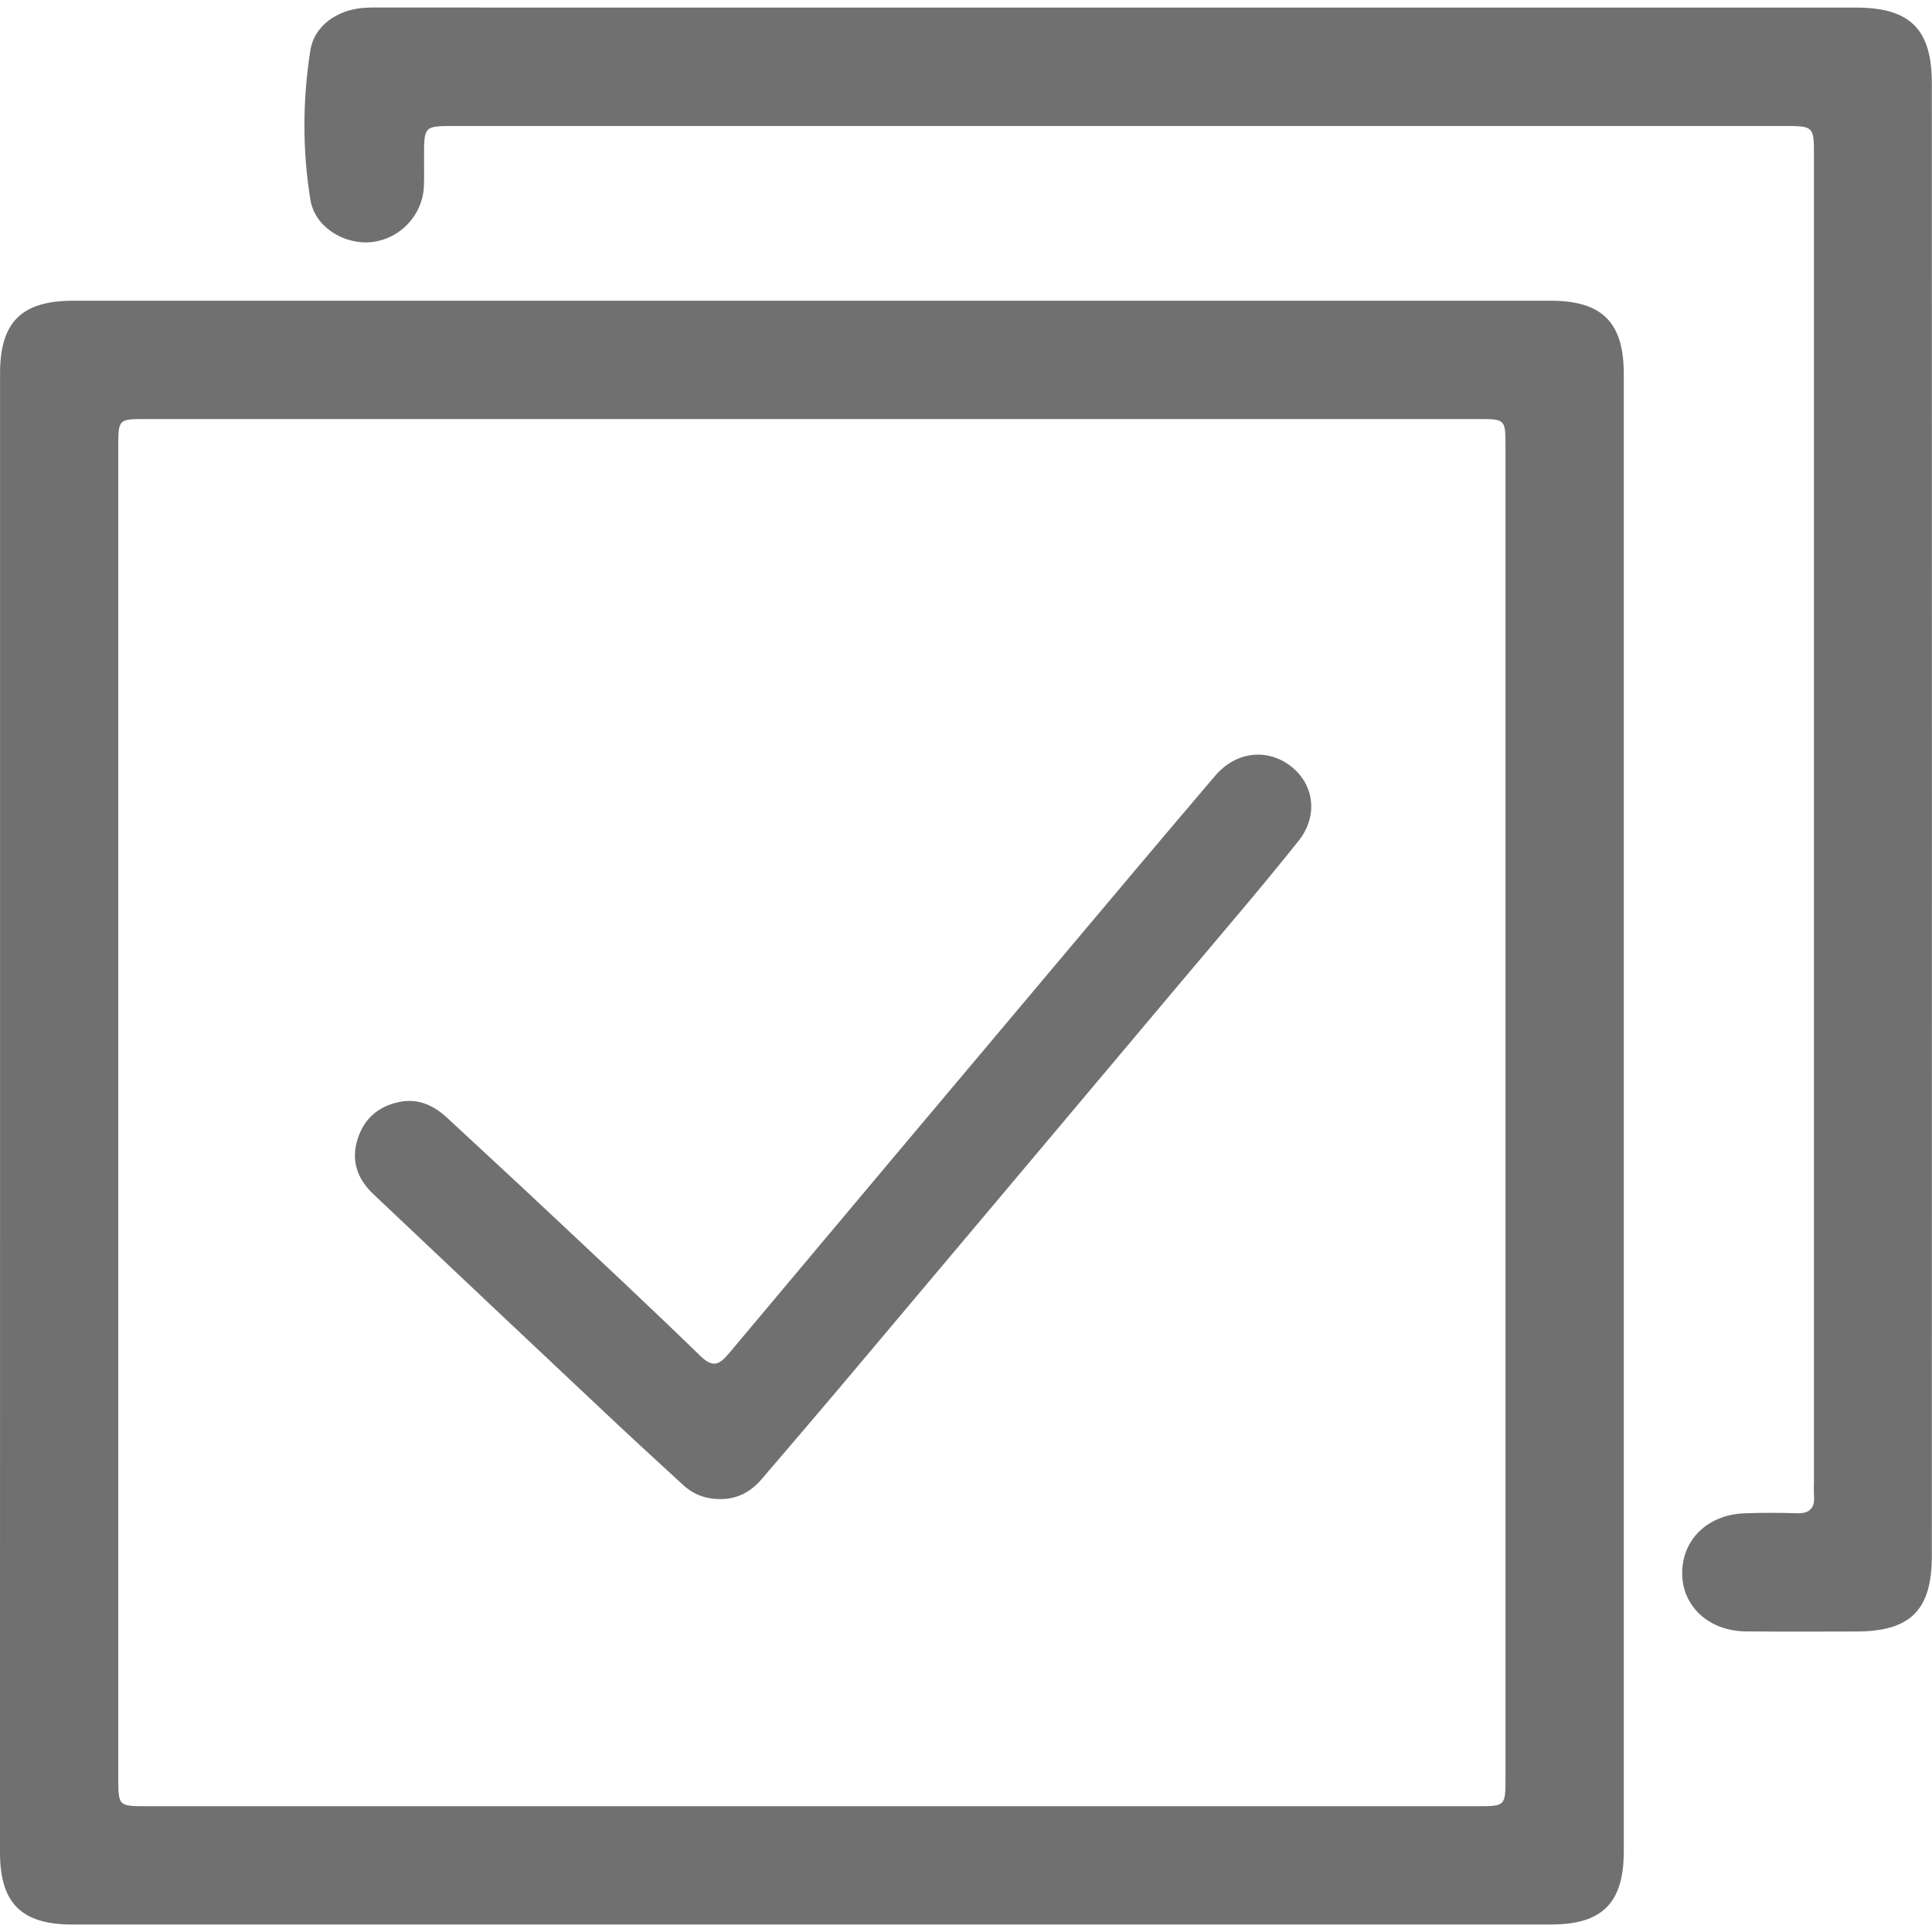
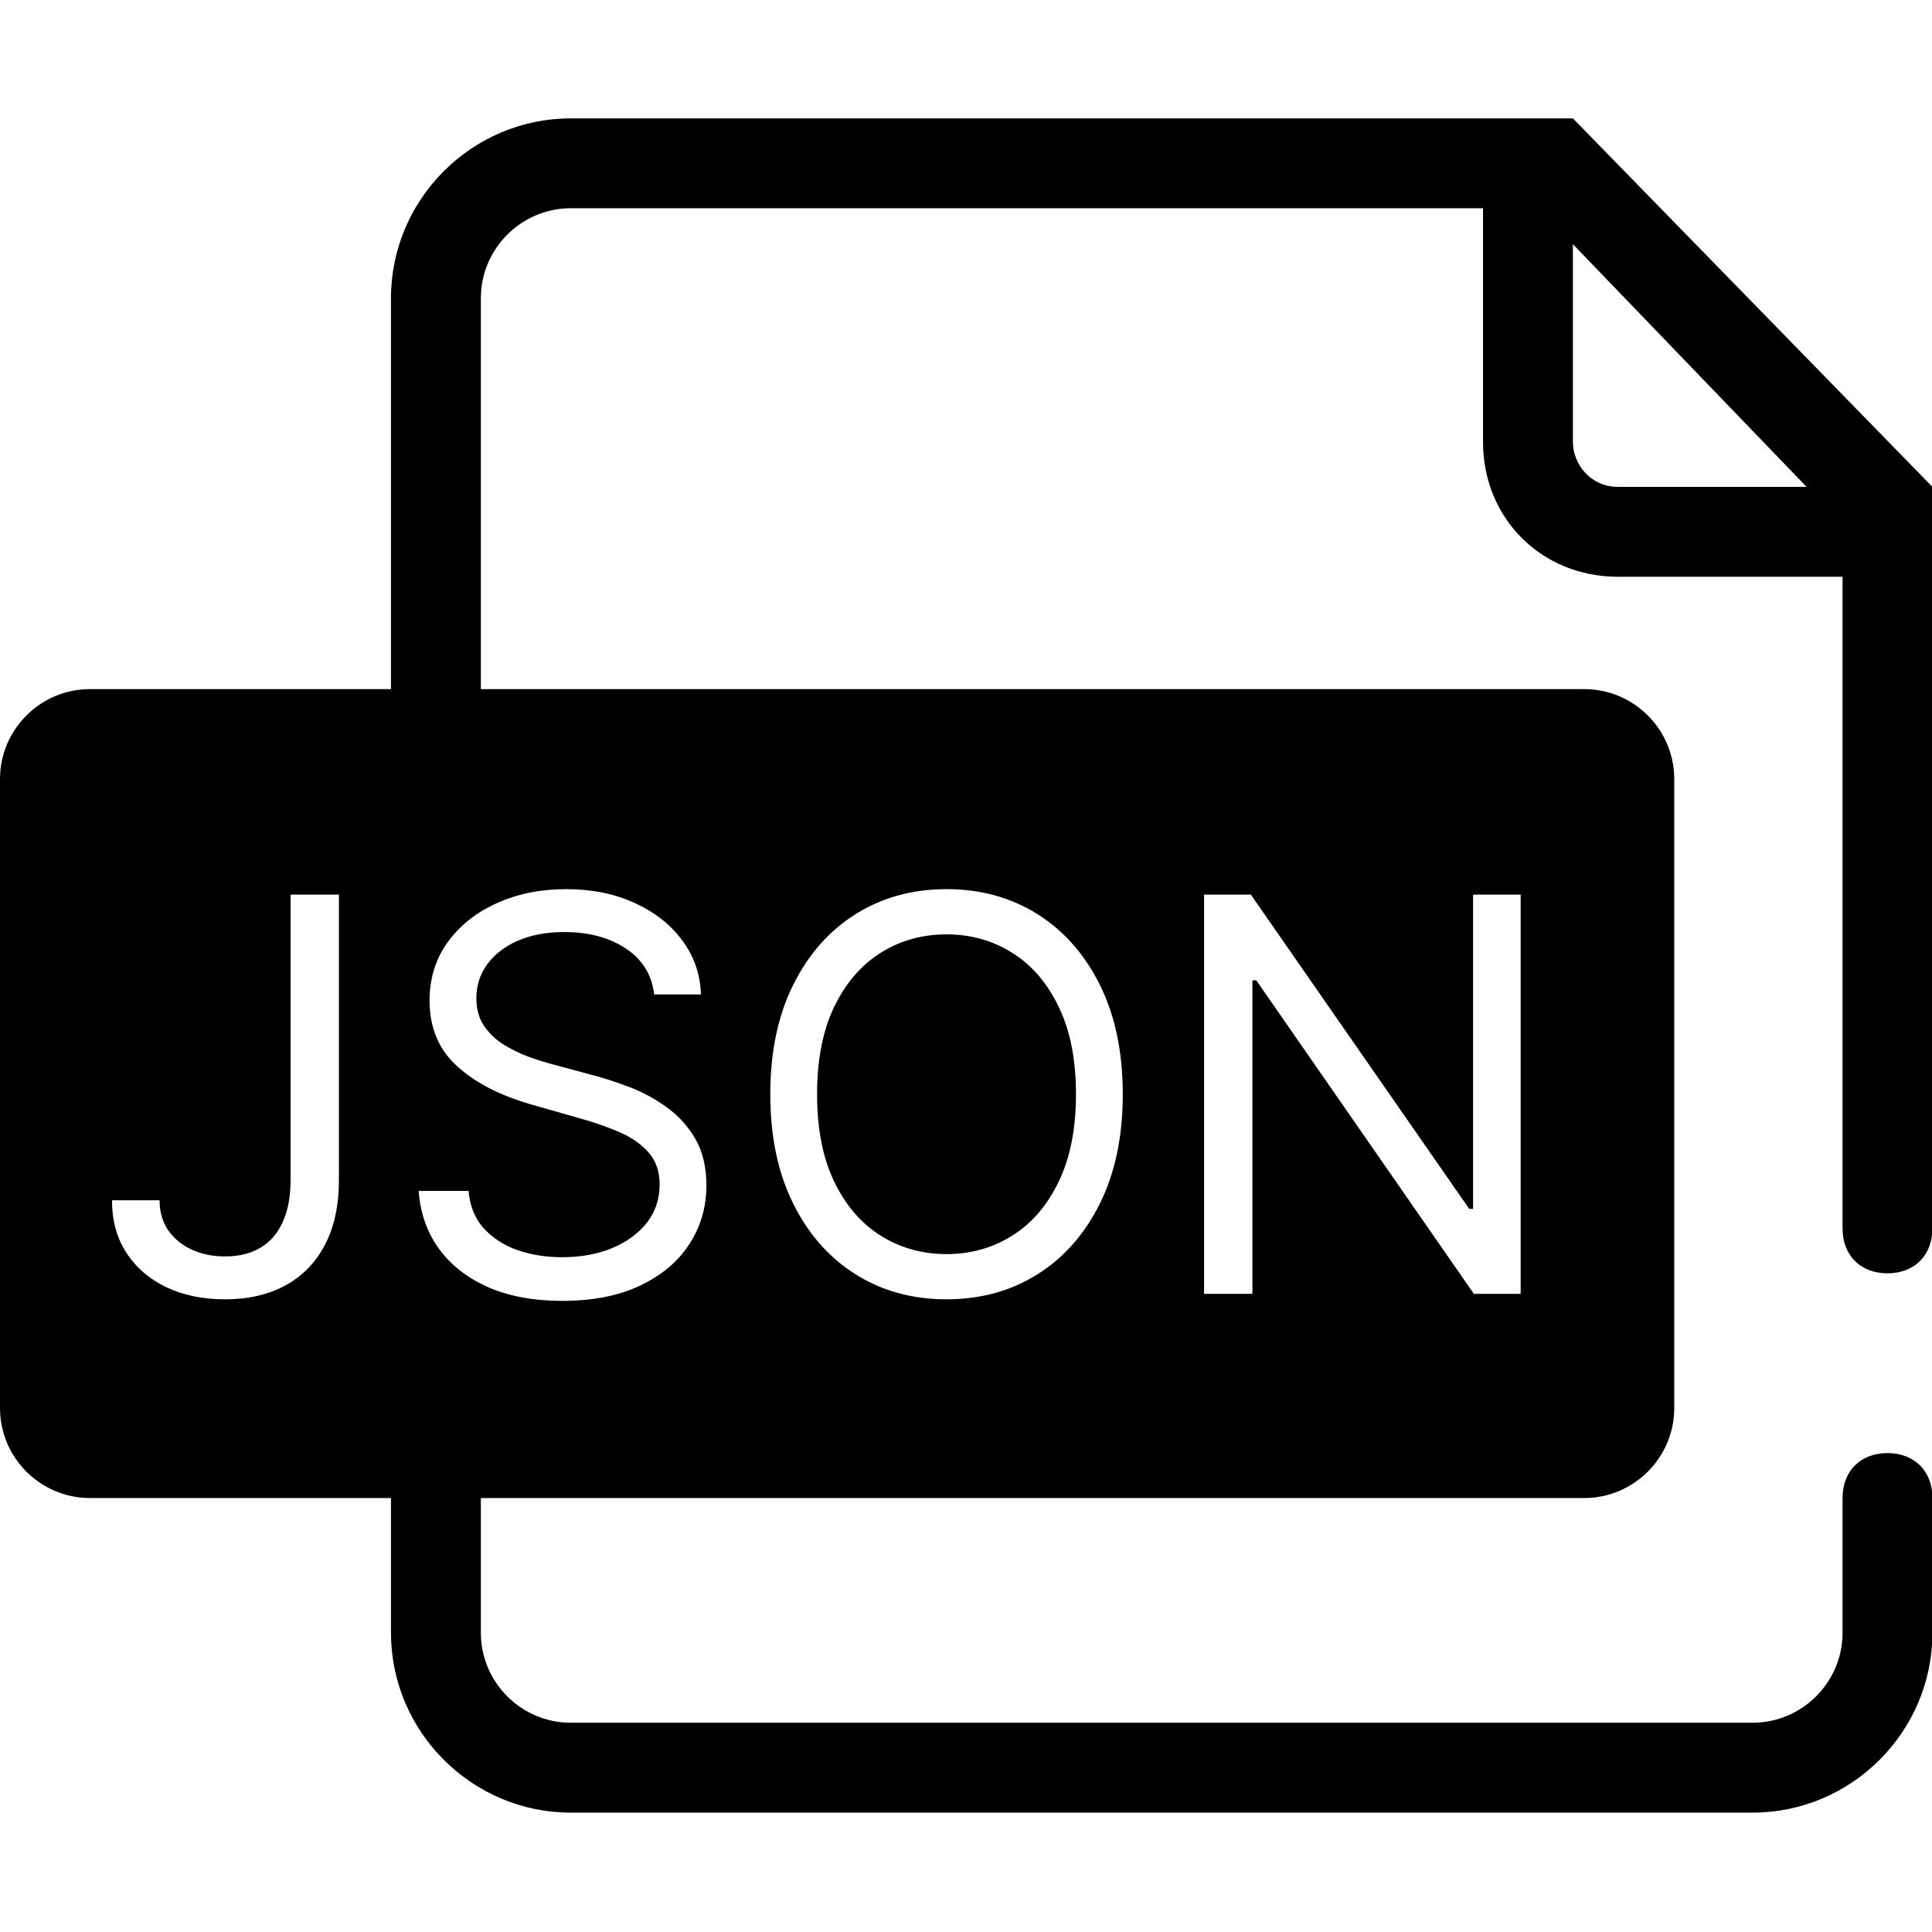
- <svg xmlns="http://www.w3.org/2000/svg" t="1657079045850" class="icon" viewBox="0 0 1032 1024" version="1.1" p-id="8603" width="200" height="200">
-   <path d="M0.028 590.018c0-131.517 0-263.005 0-394.522 0-27.484 11.468-38.867 39.206-38.867 263.005-0.028 526.01-0.028 789.015 0 27.541 0 39.122 11.581 39.122 39.093 0.028 263.005 0.028 526.01 0 789.015 0 27.738-11.412 39.235-38.839 39.263-263.372 0-526.744 0-790.088 0-26.976 0-38.444-11.468-38.444-38.416C0 853.729 0.028 721.873 0.028 590.018L0.028 590.018zM433.784 219.845c-118.608 0-237.244 0-355.852 0-14.688 0-14.745 0.028-14.745 14.83 0 236.877 0 473.754 0 710.63 0 15.479 0.028 15.507 15.197 15.507 236.877 0 473.754 0 710.63 0 15.14 0 15.168-0.028 15.168-15.423 0-236.877 0-473.754 0-710.63 0-14.886-0.028-14.914-14.547-14.914C671.028 219.817 552.392 219.845 433.784 219.845L433.784 219.845z" p-id="8604" fill="#707070" />
-   <path d="M598.095 0.057c131.149 0 262.299 0 393.42 0 28.67 0 40.393 11.496 40.393 40.336 0.056 262.299 0.056 524.569 0 786.868 0 28.925-11.581 40.195-40.365 40.223-19.66 0.028-39.319 0.141-58.979-0.056-19.688-0.169-33.953-13.332-34.009-31.015-0.056-17.993 13.643-31.354 33.275-32.06 9.265-0.339 18.586-0.339 27.879-0.028 7.005 0.226 9.83-2.768 9.265-9.576-0.198-2.486-0.028-5-0.028-7.514 0-235.86 0-471.692 0-707.523 0-16.383 0-16.411-16.242-16.411-236.566 0-473.132 0-709.698 0-16.468 0-16.468 0.028-16.496 16.129 0 5.367 0.141 10.734-0.085 16.072-0.593 15.112-12.287 27.795-27.286 29.744-14.745 1.893-30.93-7.683-33.331-22.513-4.322-26.495-4.209-53.443 0-79.966 2.062-12.965 14.18-21.383 28.077-22.541 4.265-0.339 8.559-0.198 12.852-0.198C337.237 0.057 467.68 0.057 598.095 0.057L598.095 0.057z" p-id="8605" fill="#707070" />
-   <path d="M384.437 796.755c-7.457-0.028-14.039-2.457-19.518-7.514-13.417-12.316-26.806-24.603-40.082-37.088-41.862-39.376-83.695-78.808-125.444-118.325-8.389-7.937-12.005-17.682-8.446-29.151 3.474-11.27 11.327-17.937 22.823-20.14 9.999-1.893 18.106 2.09 25.253 8.728 17.513 16.27 35.139 32.455 52.567 48.839 27.597 25.902 55.279 51.691 82.396 78.074 6.525 6.356 10.028 5.141 15.168-0.989 58.471-69.769 117.054-139.397 175.666-209.026 28.049-33.331 56.041-66.662 84.288-99.796 11.073-12.965 27.654-14.801 40.252-5.197 12.457 9.491 15.112 26.411 4.237 40.054-21.129 26.495-43.302 52.172-65.109 78.13-59.262 70.475-118.551 140.951-177.869 211.37-14.491 17.202-29.151 34.235-43.754 51.352C400.99 792.97 393.674 796.868 384.437 796.755L384.437 796.755z" p-id="8606" fill="#707070" />
+ <svg xmlns="http://www.w3.org/2000/svg" t="1710834490617" class="icon" viewBox="0 0 1167 1024" version="1.1" p-id="4280" width="200" height="200">
+   <path d="M236.166 108.581v236.166H54.291C24.433 344.747 0 369.179 0 399.038v380.037c0 29.86 24.431 54.291 54.291 54.291h181.875v81.436c0 59.721 48.862 108.582 108.581 108.582H1058.673c59.72 0 108.581-48.862 108.581-108.582v-81.436c0-16.287-10.858-27.145-27.145-27.145S1112.963 817.078 1112.963 833.365v81.436c0 29.86-24.431 54.292-54.291 54.292H344.747c-29.86 0-54.291-24.431-54.291-54.292v-81.436H957.016c29.86 0 54.291-24.43 54.291-54.291V399.038c0-29.859-24.43-54.291-54.291-54.291H290.457V108.582c0-29.86 24.43-54.291 54.291-54.291h551.053v141.155c0 46.148 35.288 81.436 81.436 81.436H1112.963v393.609c0 16.287 10.858 27.145 27.145 27.145S1167.254 686.779 1167.254 670.492V222.593L950.09 0H344.747c-59.72 0-108.581 48.862-108.581 108.581z m713.924 86.866V76.007l141.157 146.586h-114.012c-16.287 0-27.145-13.573-27.145-27.145zM423.395 529.164h-28.262c-1.414-11.933-7.144-21.196-17.193-27.79-10.049-6.595-22.374-9.892-36.975-9.892-10.678 0-20.02 1.727-28.027 5.182-7.928 3.454-14.13 8.203-18.606 14.248-4.396 6.045-6.594 12.914-6.594 20.607 0 6.437 1.531 11.972 4.592 16.604 3.141 4.552 7.144 8.36 12.012 11.422a85.95 85.95 0 0 0 15.308 7.419c5.338 1.885 10.245 3.416 14.719 4.593l24.494 6.594c6.281 1.649 13.267 3.925 20.961 6.83 7.772 2.905 15.19 6.87 22.256 11.894 7.144 4.946 13.032 11.305 17.663 19.077 4.632 7.772 6.948 17.31 6.948 28.615 0 13.032-3.414 24.808-10.244 35.328-6.752 10.52-16.644 18.88-29.676 25.083-12.953 6.201-28.693 9.302-47.221 9.302-17.27 0-32.225-2.787-44.865-8.36-12.561-5.574-22.452-13.346-29.675-23.316-7.144-9.971-11.187-21.55-12.13-34.739h30.147c0.785 9.107 3.847 16.643 9.184 22.609 5.417 5.888 12.247 10.285 20.491 13.19 8.322 2.825 17.271 4.239 26.848 4.239 11.149 0 21.158-1.807 30.029-5.417 8.871-3.69 15.897-8.793 21.078-15.308 5.181-6.595 7.773-14.288 7.773-23.081 0-8.008-2.238-14.523-6.713-19.548-4.474-5.024-10.362-9.107-17.664-12.247-7.301-3.141-15.19-5.888-23.669-8.244l-29.675-8.479c-18.842-5.416-33.758-13.149-44.748-23.198-10.991-10.049-16.486-23.198-16.486-39.449 0-13.503 3.65-25.279 10.951-35.327 7.38-10.127 17.271-17.978 29.676-23.552 12.482-5.652 26.417-8.479 41.804-8.479 15.544 0 29.36 2.787 41.451 8.36 12.089 5.495 21.667 13.032 28.733 22.61 7.144 9.577 10.912 20.451 11.305 32.618z m-247.881 112.105V468.873h29.204v172.397c0 15.388-2.827 28.458-8.479 39.214-5.652 10.755-13.621 18.919-23.905 24.494-10.284 5.574-22.413 8.36-36.388 8.36-13.189 0-24.924-2.394-35.209-7.184-10.285-4.867-18.371-11.776-24.259-20.725C70.592 676.479 67.648 665.841 67.648 653.516h28.733c0 6.83 1.687 12.797 5.063 17.9 3.455 5.024 8.165 8.949 14.132 11.775 5.966 2.827 12.758 4.241 20.371 4.241 8.4 0 15.544-1.767 21.432-5.299 5.888-3.534 10.363-8.715 13.425-15.544 3.14-6.909 4.71-15.348 4.71-25.319z m502.679-51.813c0 25.436-4.592 47.417-13.778 65.945-9.185 18.528-21.785 32.814-37.8 42.863-16.015 10.049-34.307 15.073-54.876 15.073-20.568 0-38.86-5.024-54.876-15.073-16.014-10.049-28.615-24.336-37.799-42.863-9.185-18.528-13.779-40.509-13.779-65.945 0-25.436 4.593-47.417 13.779-65.945 9.184-18.528 21.785-32.816 37.799-42.863C532.879 470.6 551.172 465.575 571.74 465.575c20.569 0 38.86 5.024 54.876 15.073 16.015 10.048 28.615 24.336 37.8 42.863 9.185 18.528 13.778 40.509 13.778 65.945z m-28.262 0c0-20.882-3.494-38.507-10.48-52.874-6.909-14.367-16.29-25.239-28.144-32.618-11.776-7.38-24.965-11.069-39.567-11.069-14.601 0-27.83 3.689-39.684 11.069-11.776 7.379-21.158 18.252-28.144 32.618-6.909 14.367-10.363 31.992-10.363 52.874 0 20.882 3.454 38.506 10.363 52.873 6.986 14.367 16.368 25.241 28.144 32.619 11.854 7.379 25.083 11.069 39.684 11.069 14.603 0 27.791-3.69 39.567-11.069 11.854-7.379 21.235-18.253 28.144-32.619 6.986-14.367 10.48-31.991 10.48-52.873z m239.873-120.584h28.733v241.168h-28.262l-131.418-189.355h-2.354v189.355h-29.205V468.873h28.262l131.889 189.826h2.356V468.873z" p-id="4281" />
</svg>
